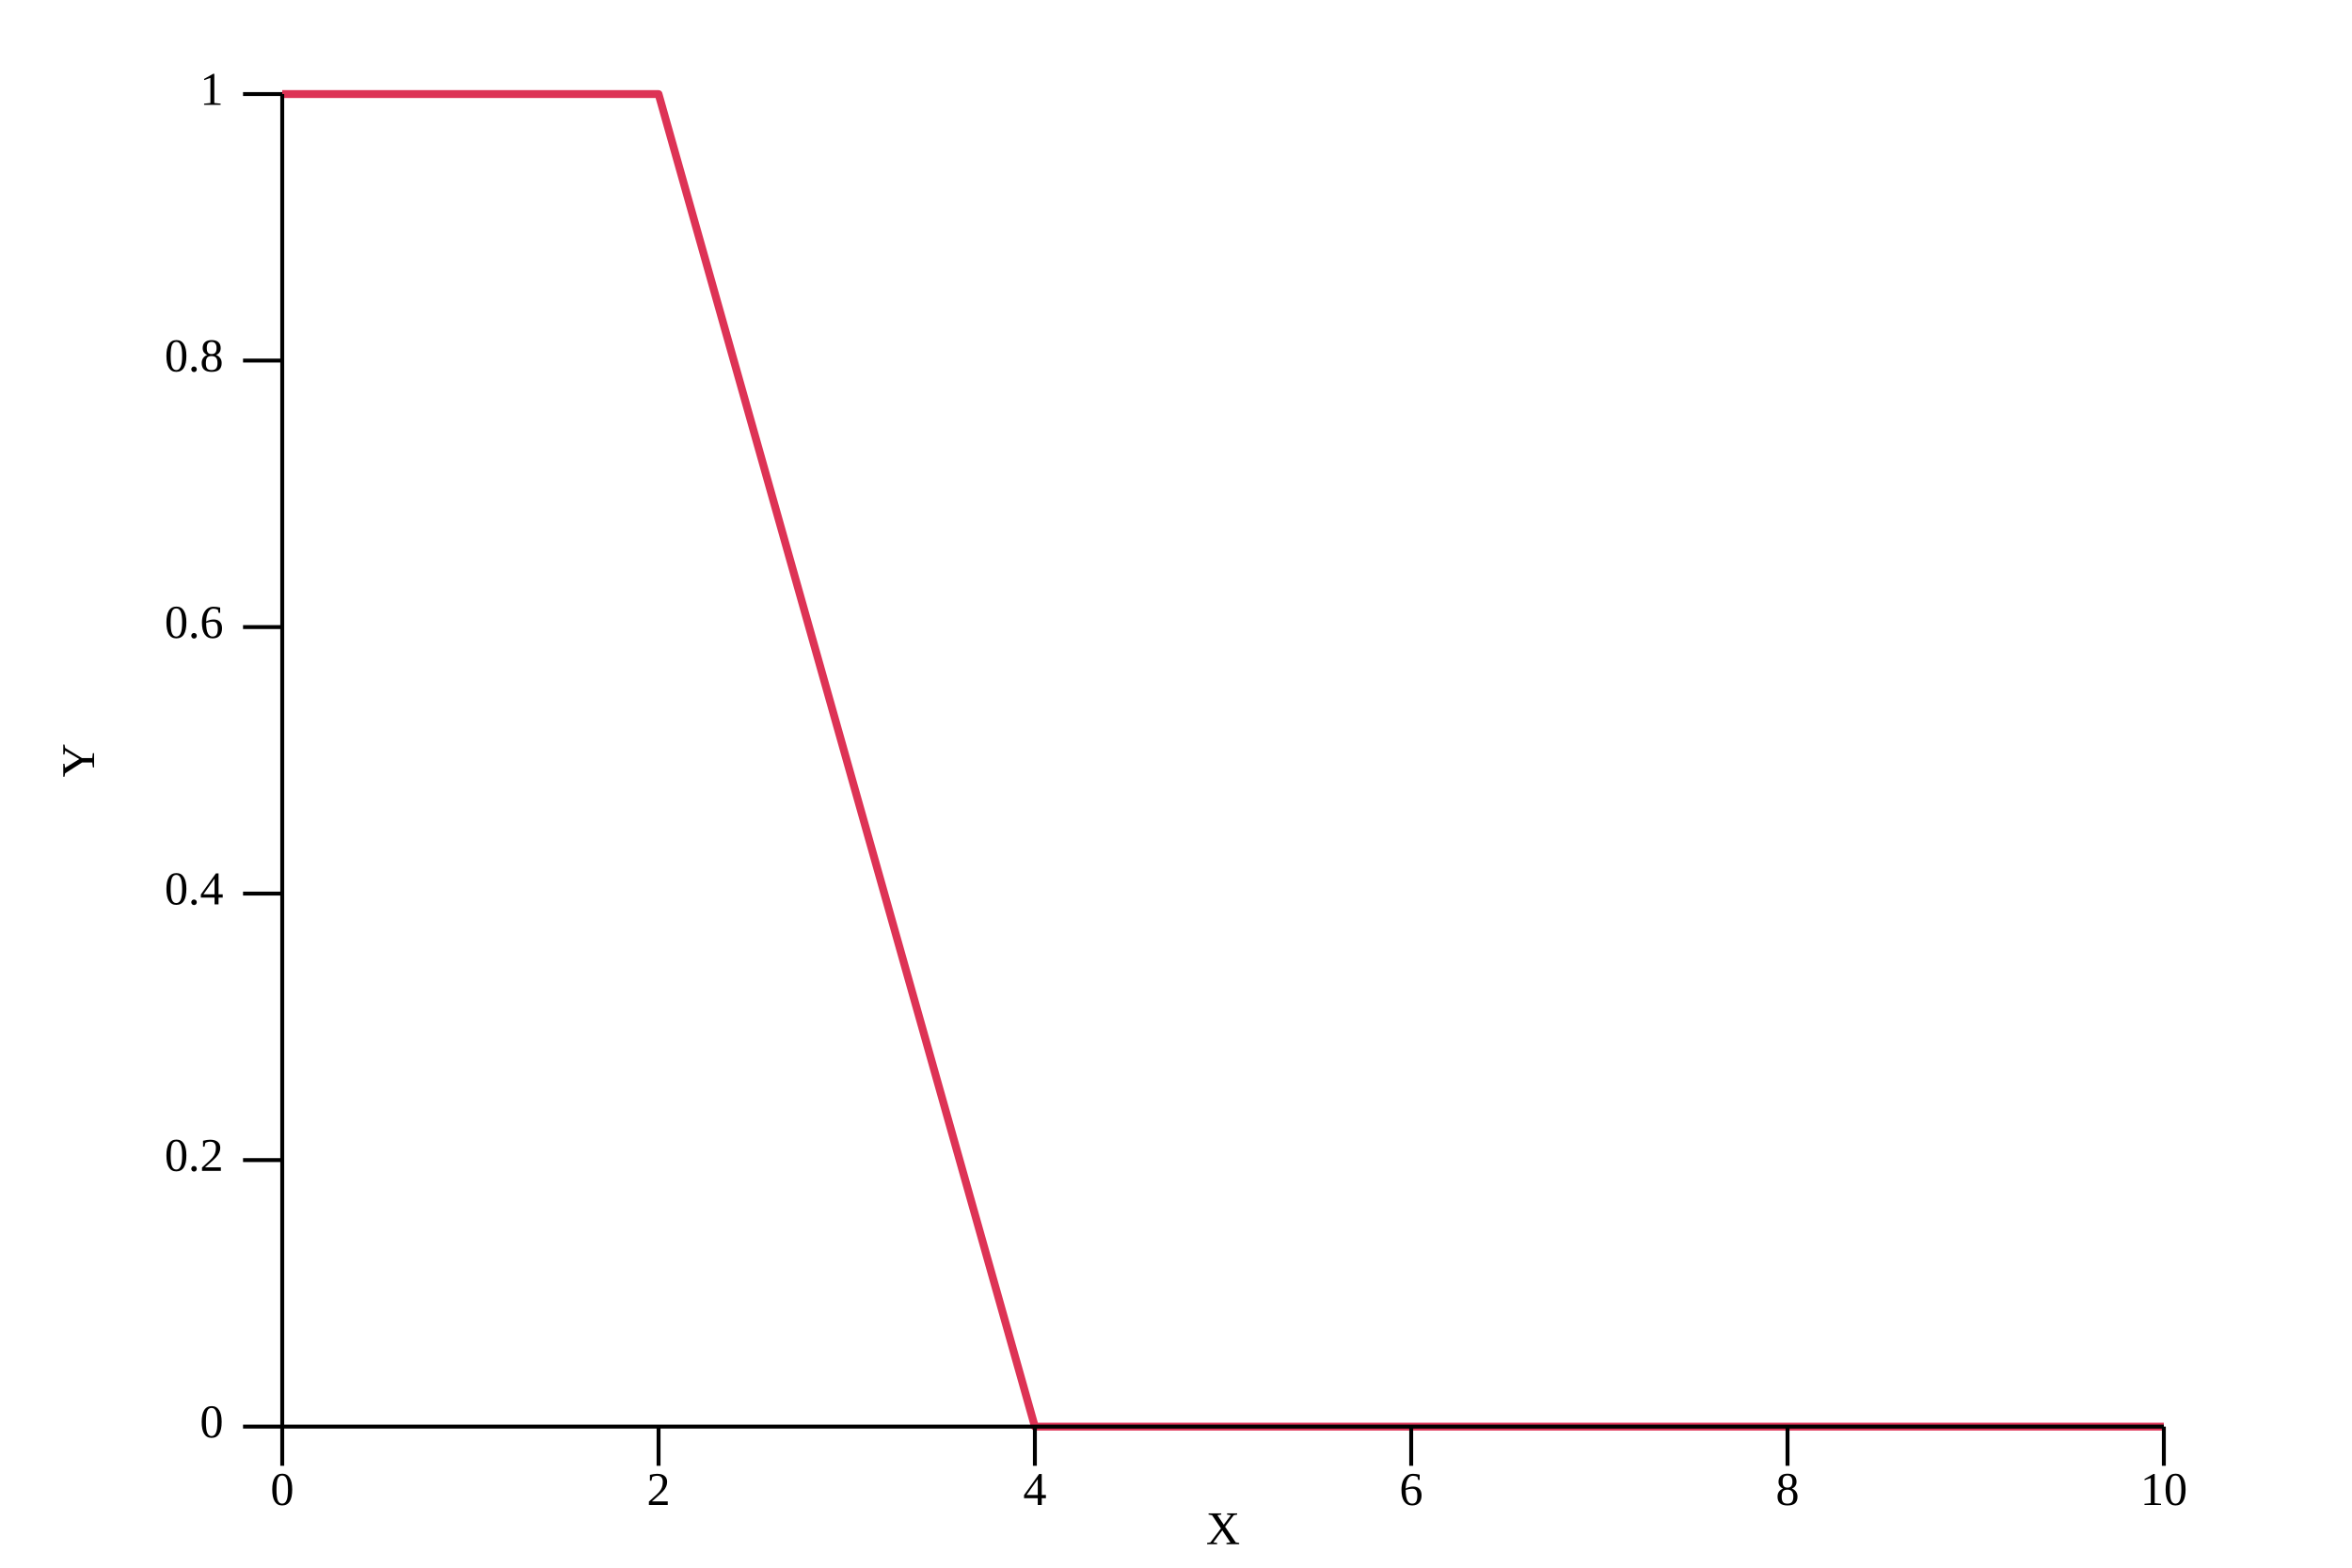
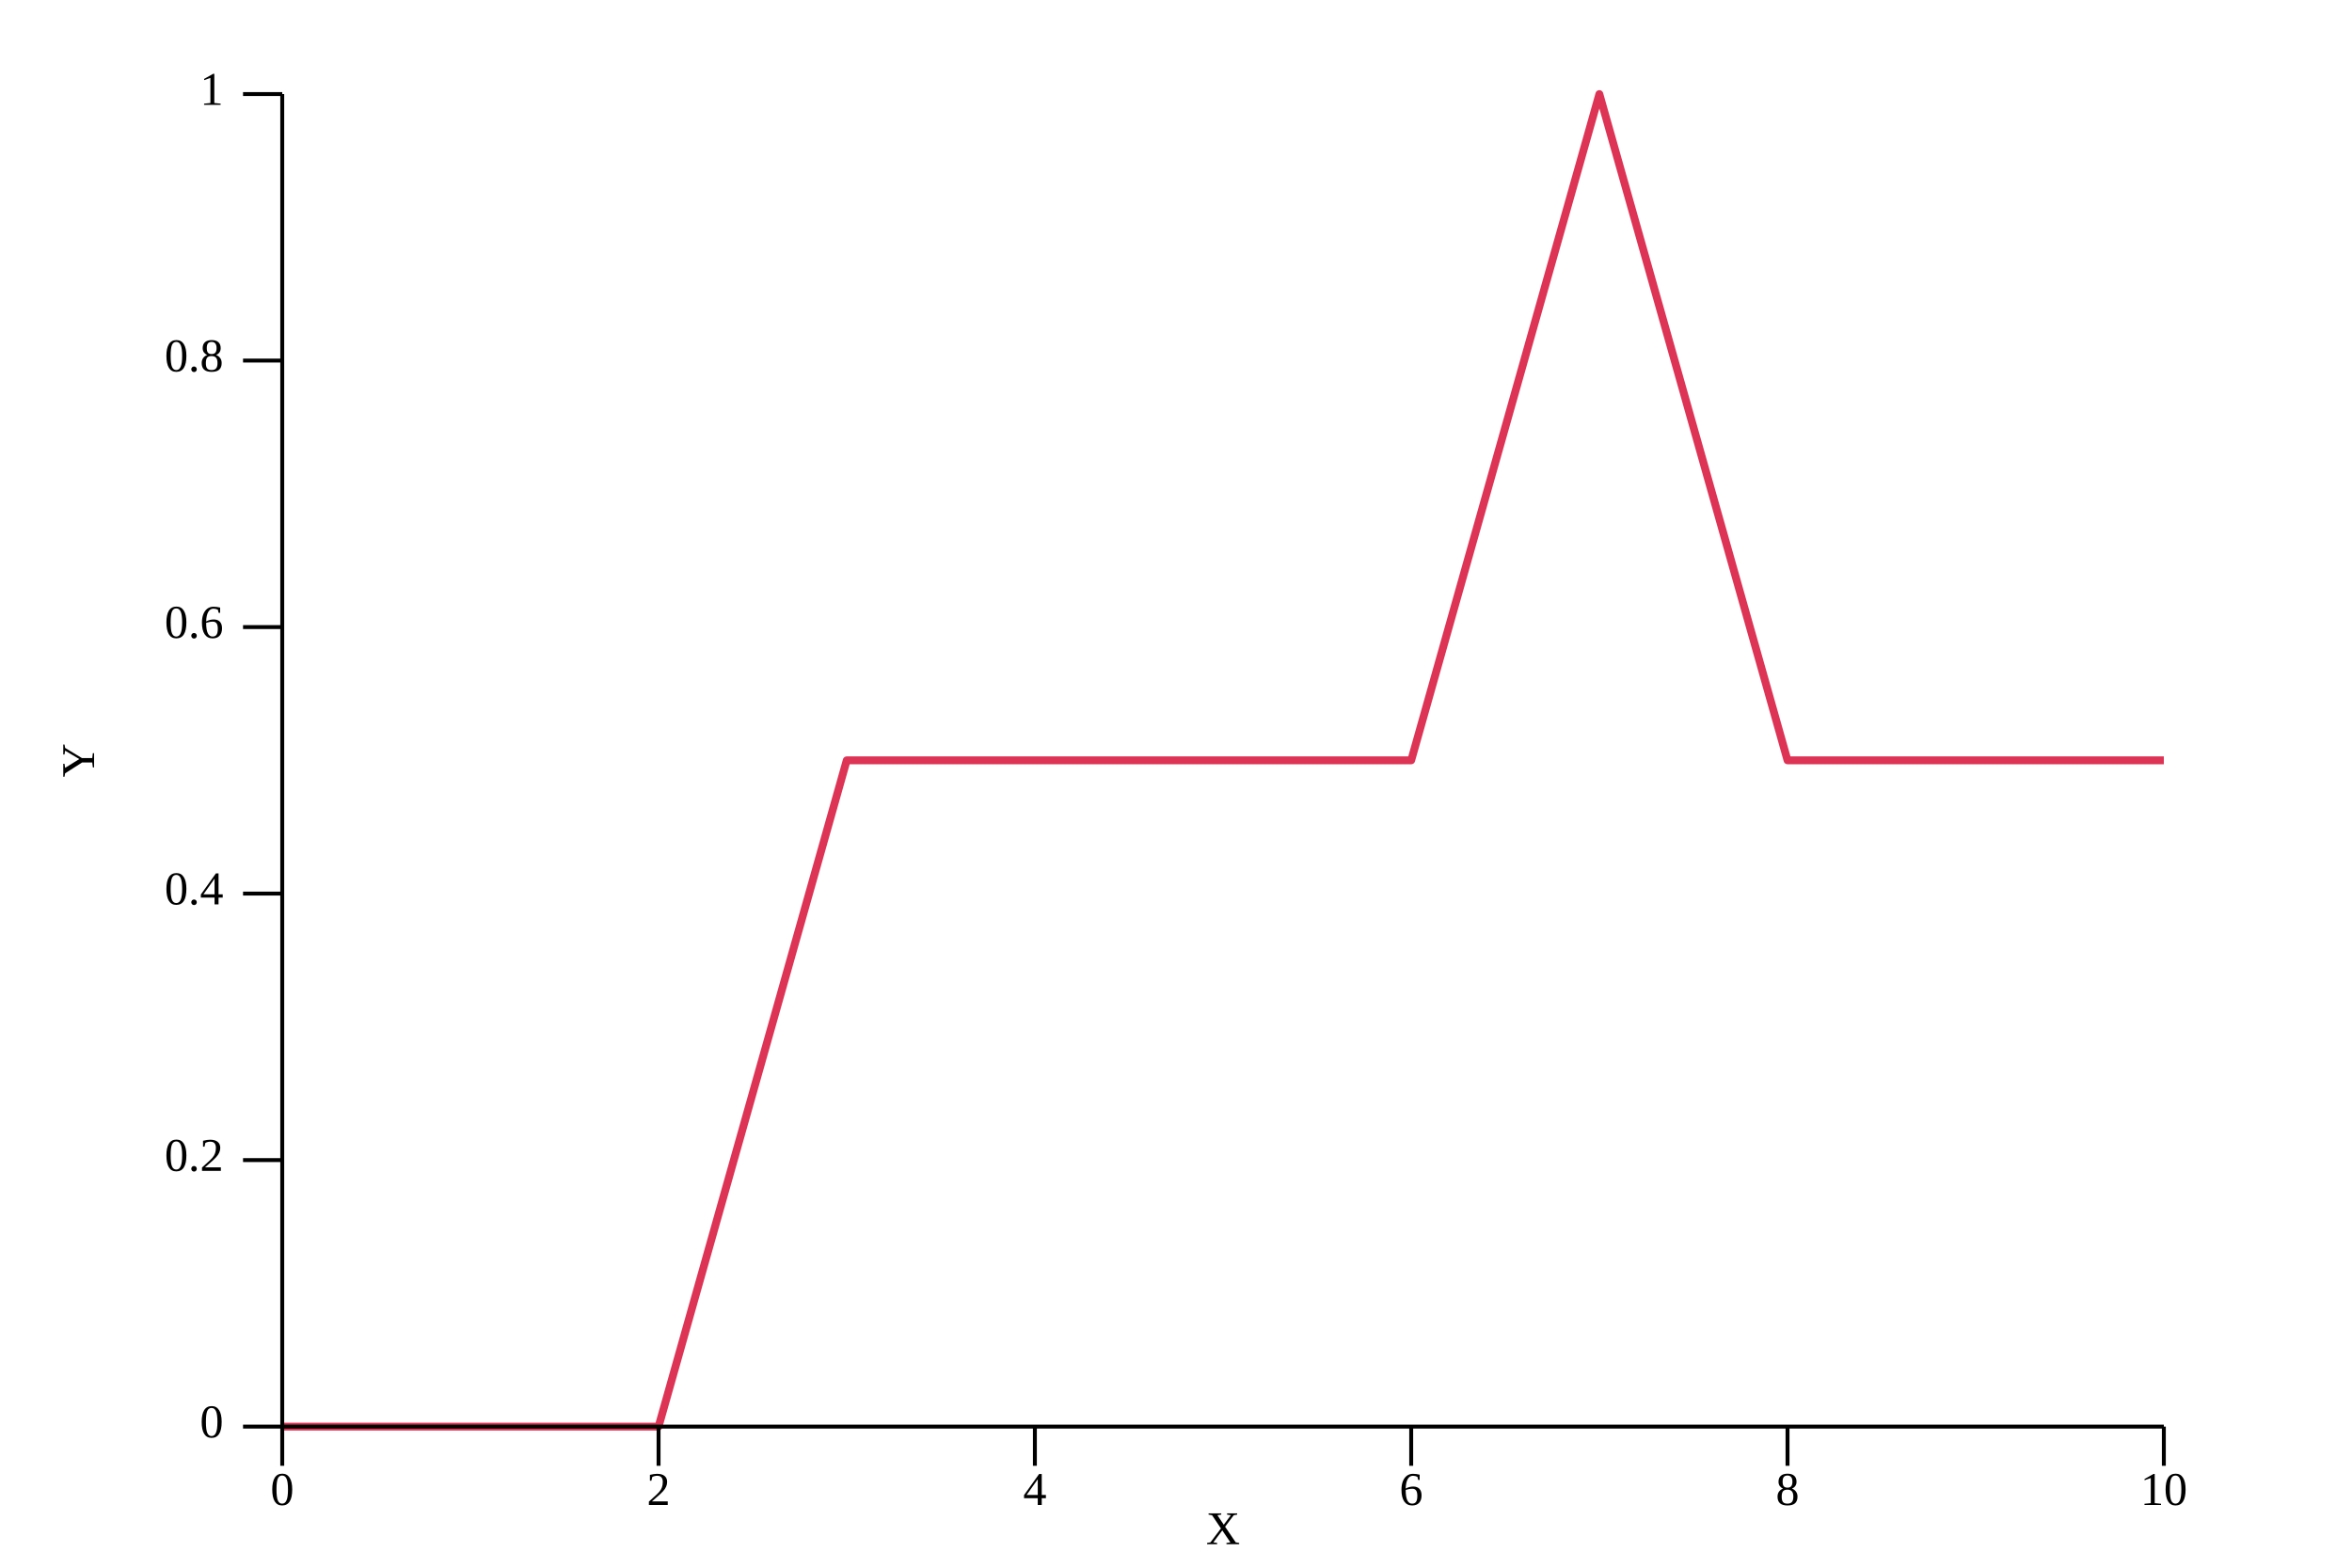
<svg xmlns="http://www.w3.org/2000/svg" viewBox="0 0 600 400">
  <g transform="translate(72, 364)">
    <g>
      <g>
-         <path d="M0,-340 L0,-340 L96,-340 L144,-170 L192,0 L288,0 L336,0 L384,0 L480,0" fill="none" stroke="#DD3355" stroke-linejoin="round" stroke-width="2" />
+         <path d="M0,0 L0,0 L96,0 L144,-170 L192,-170 L288,-170 L336,-340 L384,-170 L480,-170" fill="none" stroke="#DD3355" stroke-linejoin="round" stroke-width="2" />
      </g>
    </g>
    <g>
      <g>
        <line stroke="black" stroke-width="1" x1="0" x2="0" y1="0" y2="10" />
        <line stroke="black" stroke-width="1" x1="96" x2="96" y1="0" y2="10" />
        <line stroke="black" stroke-width="1" x1="192" x2="192" y1="0" y2="10" />
        <line stroke="black" stroke-width="1" x1="288" x2="288" y1="0" y2="10" />
        <line stroke="black" stroke-width="1" x1="384" x2="384" y1="0" y2="10" />
        <line stroke="black" stroke-width="1" x1="480" x2="480" y1="0" y2="10" />
      </g>
      <line stroke="black" stroke-width="1" x1="0" x2="480" y1="0" y2="0" />
      <g>
        <text font-size="12" text-anchor="middle" x="0" y="20">
0
</text>
        <text font-size="12" text-anchor="middle" x="96" y="20">
2
</text>
        <text font-size="12" text-anchor="middle" x="192" y="20">
4
</text>
        <text font-size="12" text-anchor="middle" x="288" y="20">
6
</text>
        <text font-size="12" text-anchor="middle" x="384" y="20">
8
</text>
        <text font-size="12" text-anchor="middle" x="480" y="20">
10
</text>
      </g>
      <text font-size="12" text-anchor="middle" x="240" y="30">
X
</text>
    </g>
    <g>
      <g>
        <line stroke="black" stroke-width="1" x1="0" x2="-10" y1="0" y2="0" />
        <line stroke="black" stroke-width="1" x1="0" x2="-10" y1="-68" y2="-68" />
        <line stroke="black" stroke-width="1" x1="0" x2="-10" y1="-136" y2="-136" />
        <line stroke="black" stroke-width="1" x1="0" x2="-10" y1="-204" y2="-204" />
        <line stroke="black" stroke-width="1" x1="0" x2="-10" y1="-272" y2="-272" />
        <line stroke="black" stroke-width="1" x1="0" x2="-10" y1="-340" y2="-340" />
      </g>
      <line stroke="black" stroke-width="1" x1="0" x2="0" y1="0" y2="-340" />
      <g>
        <text dominant-baseline="middle" font-size="12" text-anchor="end" x="-15" y="0">
0
</text>
        <text dominant-baseline="middle" font-size="12" text-anchor="end" x="-15" y="-68">
0.2
</text>
        <text dominant-baseline="middle" font-size="12" text-anchor="end" x="-15" y="-136">
0.4
</text>
        <text dominant-baseline="middle" font-size="12" text-anchor="end" x="-15" y="-204">
0.6
</text>
        <text dominant-baseline="middle" font-size="12" text-anchor="end" x="-15" y="-272">
0.8
</text>
        <text dominant-baseline="middle" font-size="12" text-anchor="end" x="-15" y="-340">
1
</text>
      </g>
      <text font-size="12" text-anchor="middle" transform="rotate(-90 -36 -170)" x="-36" y="-182">
Y
</text>
    </g>
  </g>
</svg>
